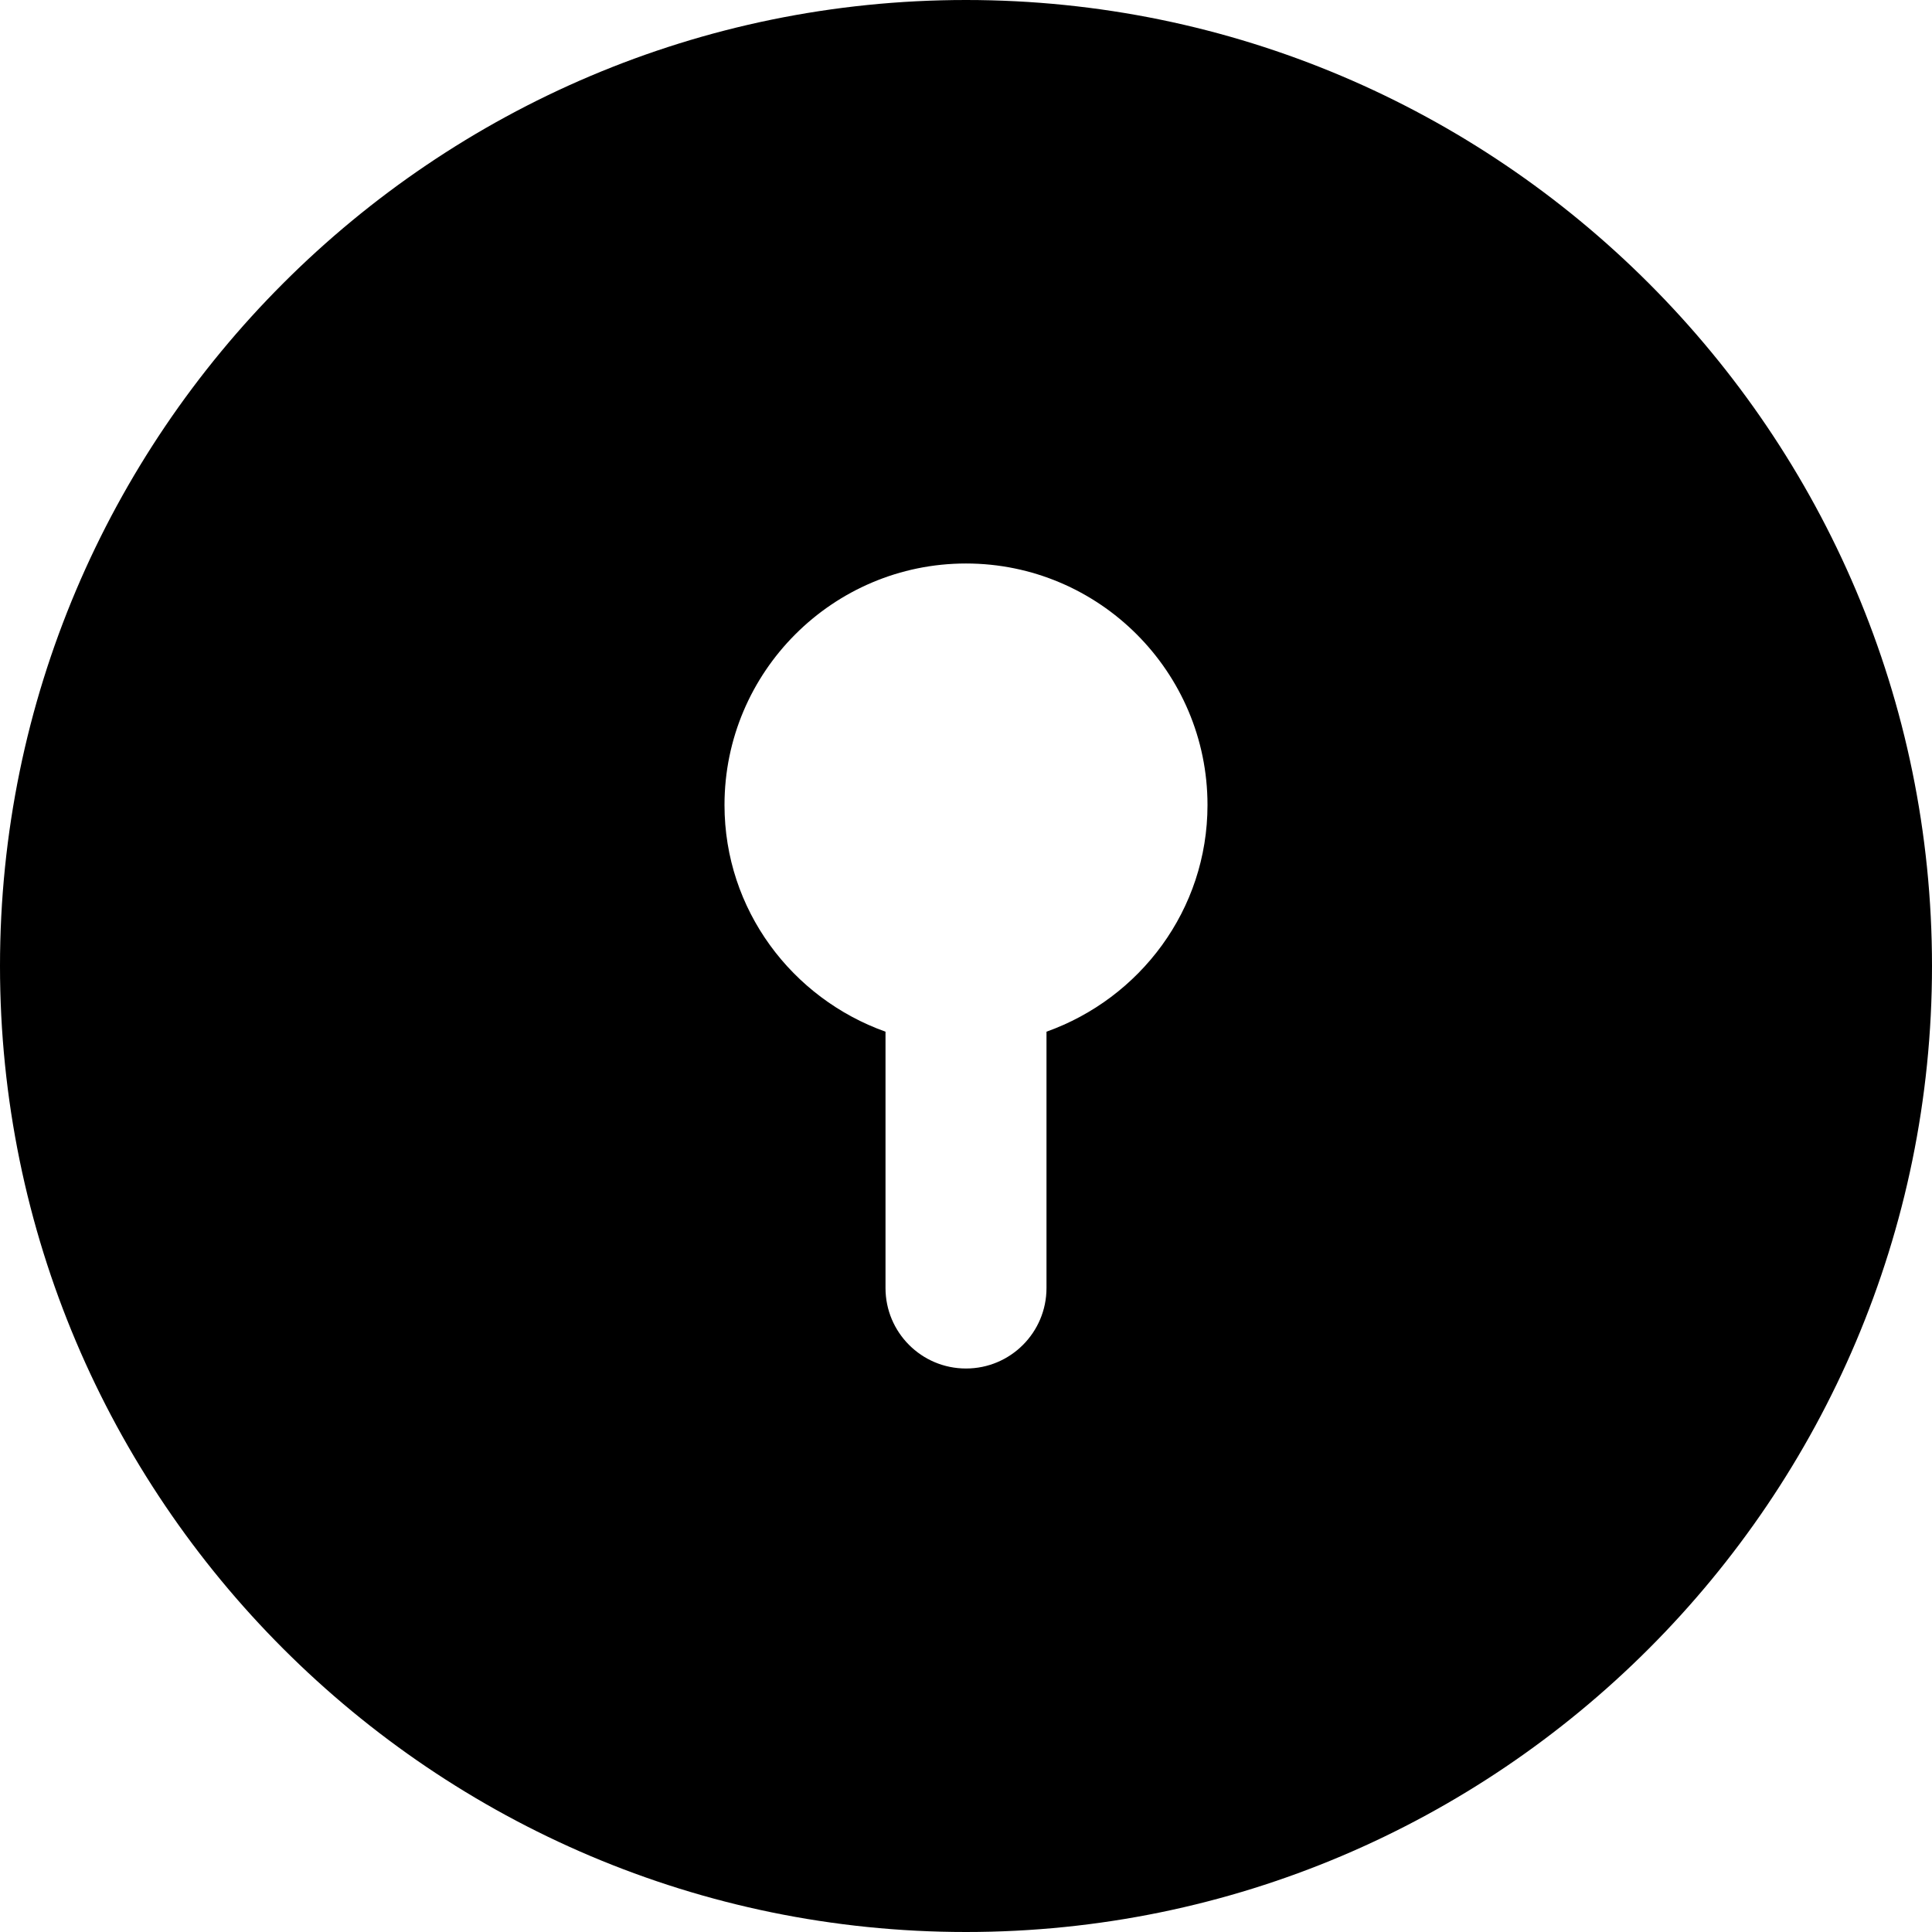
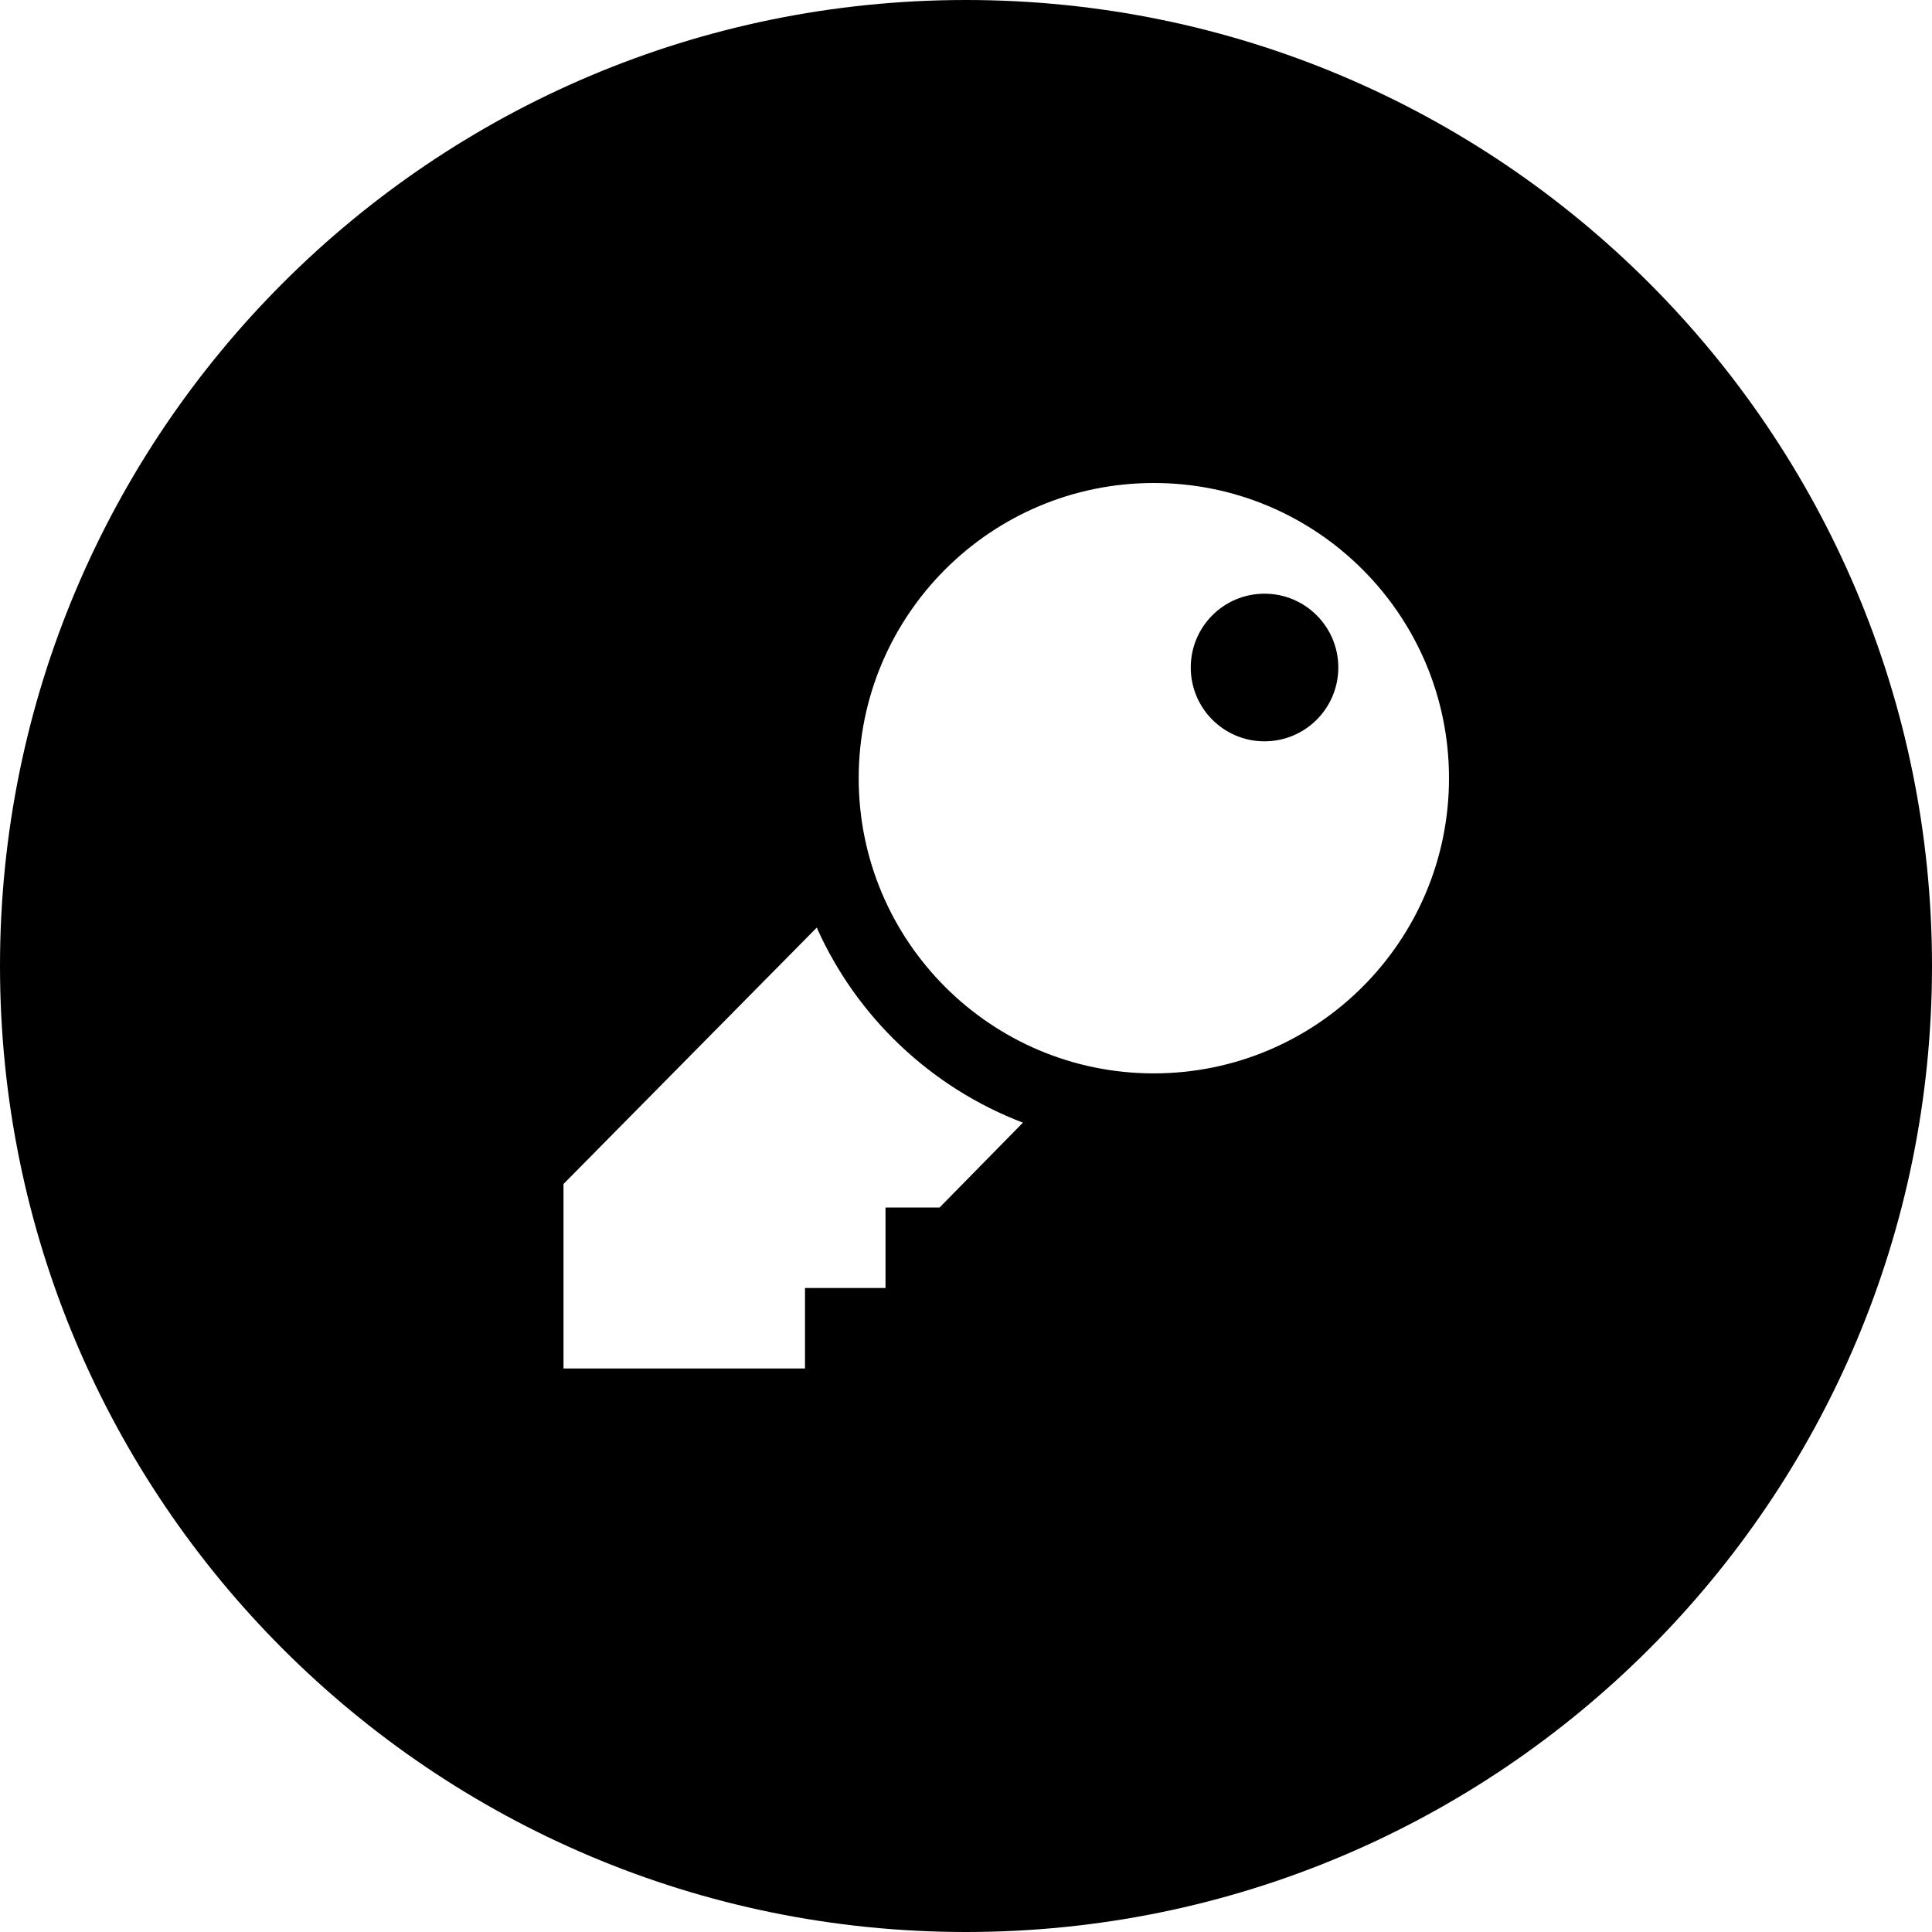
- <svg xmlns="http://www.w3.org/2000/svg" height="512pt" viewBox="0 0 512 512" width="512pt">
-   <path d="m256 0c-141.164 0-256 114.836-256 256s114.836 256 256 256 256-114.836 256-256-114.836-256-256-256zm21.332 273.406v67.926c0 11.777-9.535 21.336-21.332 21.336s-21.332-9.559-21.332-21.336v-67.926c-24.77-8.832-42.668-32.297-42.668-60.074 0-35.285 28.715-64 64-64s64 28.715 64 64c0 27.777-17.898 51.242-42.668 60.074zm0 0" />
+ <svg xmlns="http://www.w3.org/2000/svg" width="24" height="24" viewBox="0 0 24 24">
+   <path d="M16.625 8.292c0 .506-.41.917-.917.917s-.916-.411-.916-.917.409-.917.916-.917.917.411.917.917zm7.375 3.708c0 6.627-5.373 12-12 12s-12-5.373-12-12 5.373-12 12-12 12 5.373 12 12zm-11.293 1.946c-1.142-.436-2.065-1.312-2.561-2.423l-3.146 3.185v2.292h3v-1h1v-1h.672l1.035-1.054zm5.293-4.279c0-2.025-1.642-3.667-3.667-3.667-2.024 0-3.666 1.642-3.666 3.667s1.642 3.667 3.666 3.667c2.025-.001 3.667-1.643 3.667-3.667z" />
</svg>
